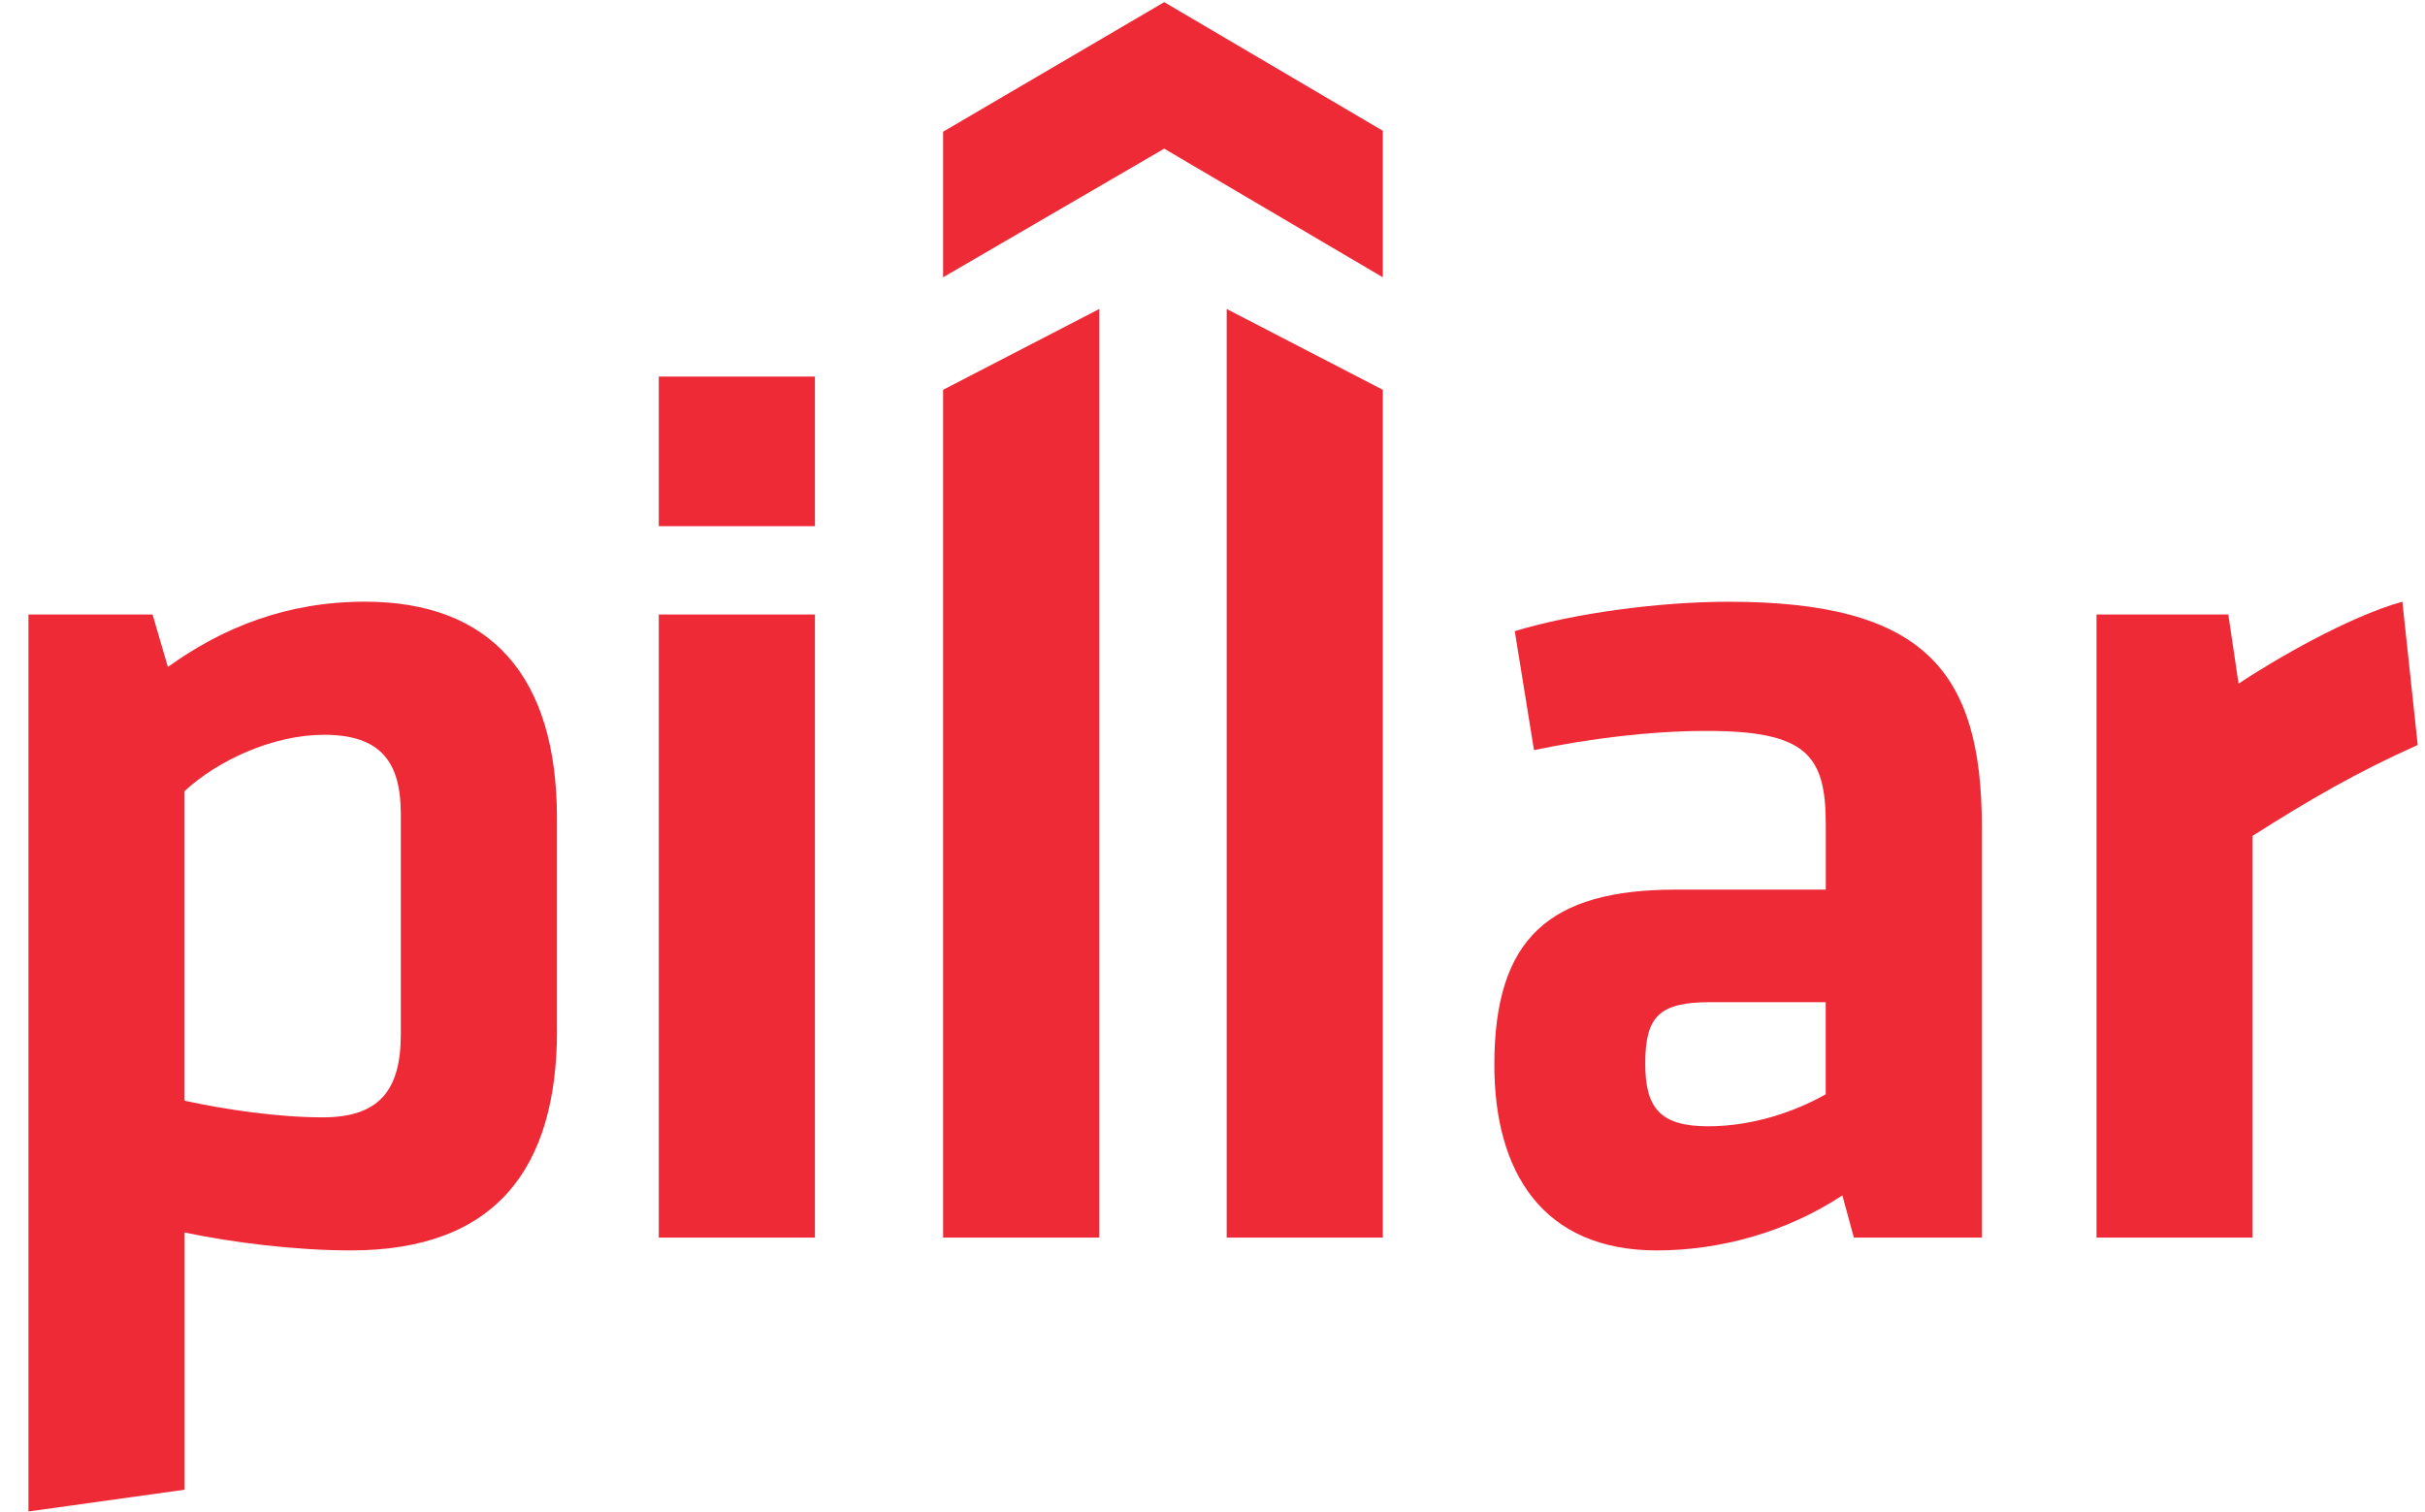
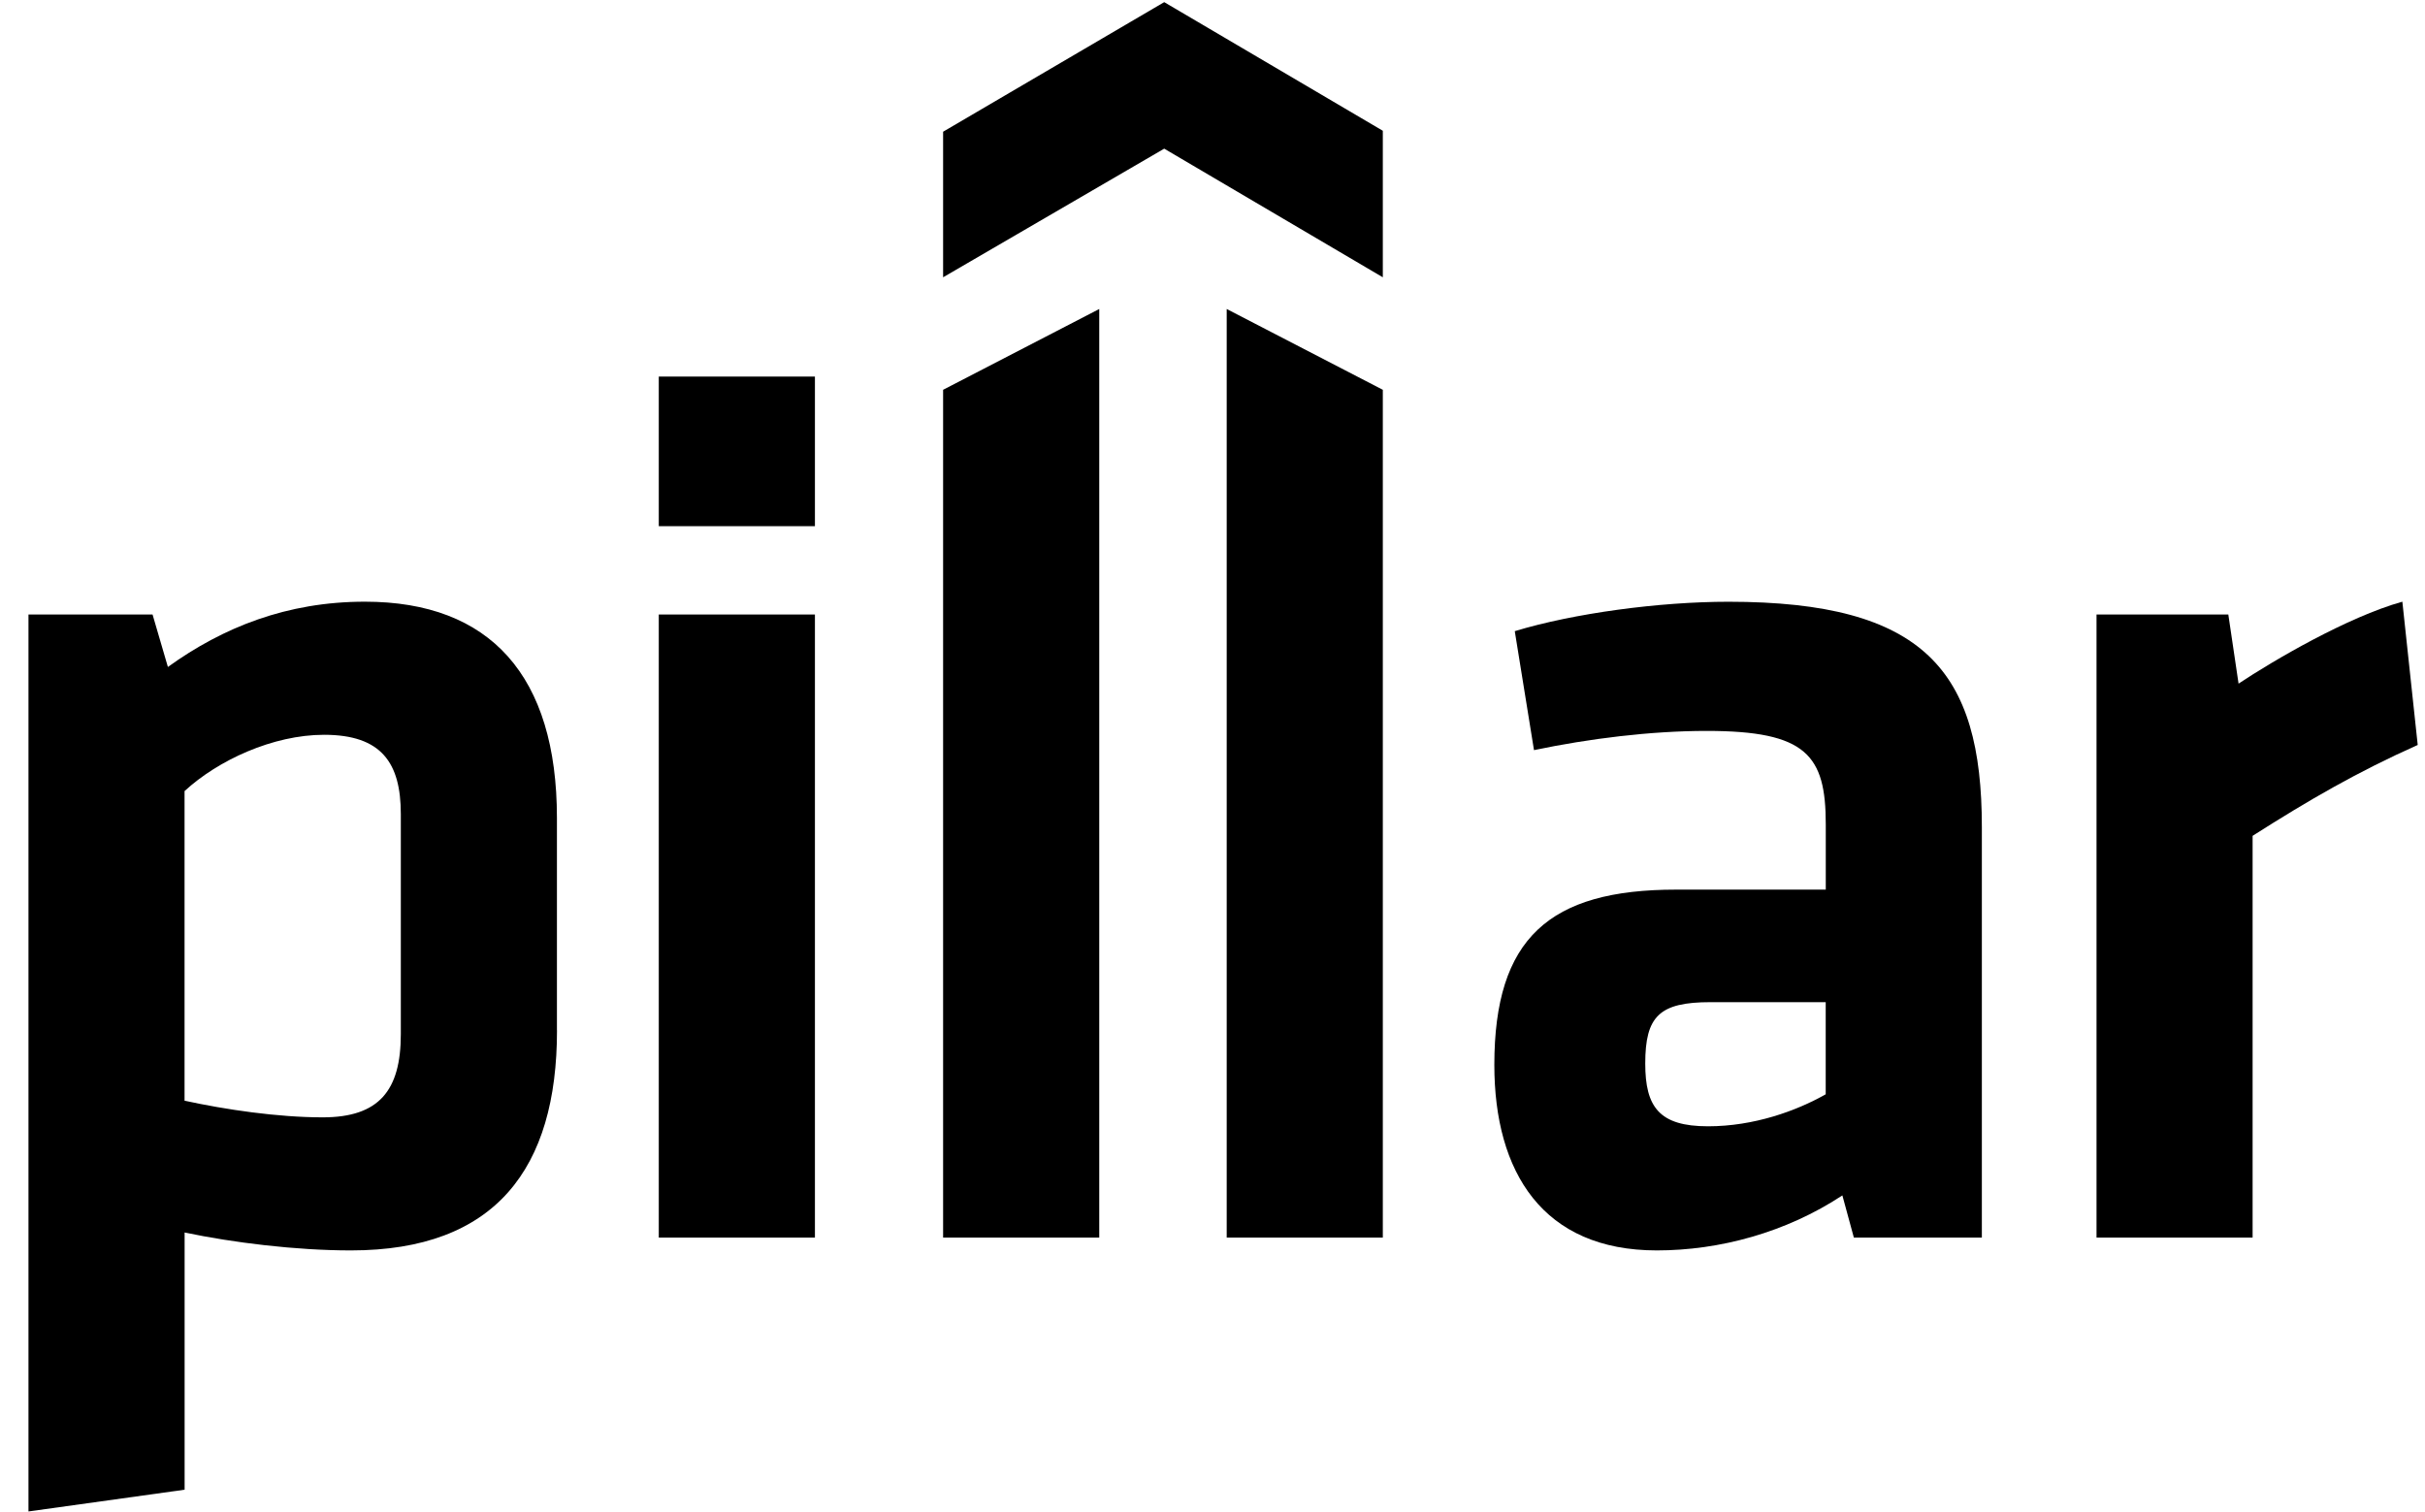
<svg xmlns="http://www.w3.org/2000/svg" width="77" height="48" viewBox="0 0 77 48" fill="none">
-   <path d="M5.86 34.955C7.161 35.239 8.827 35.484 10.248 35.484C12.037 35.484 12.727 34.631 12.727 32.843V25.853C12.727 24.229 12.117 23.335 10.29 23.335C8.665 23.335 6.916 24.148 5.86 25.123V34.957V34.955ZM17.686 32.72C17.686 37.108 15.735 39.71 11.144 39.71C9.397 39.71 7.406 39.465 5.862 39.141V47.309L0.904 48V19.515H4.844L5.331 21.181C7.078 19.922 9.111 19.108 11.588 19.108C15.57 19.108 17.684 21.465 17.684 25.976V32.72H17.686Z" fill="#EE2A37" />
-   <path d="M20.918 19.515H25.876V39.303H20.918V19.515ZM20.918 11.959H25.876V16.71H20.918V11.959Z" fill="#EE2A37" />
-   <path d="M34.904 39.303V9.813L29.946 12.379V39.303H34.904Z" fill="#EE2A37" />
-   <path d="M38.951 39.303V9.813L43.908 12.379V39.303H38.951Z" fill="#EE2A37" />
-   <path d="M57.971 31.826H54.314C52.689 31.826 52.241 32.272 52.241 33.776C52.241 35.158 52.687 35.768 54.233 35.768C55.695 35.768 57.038 35.28 57.971 34.752V31.826ZM62.929 39.303H58.865L58.5 37.963C56.712 39.141 54.6 39.71 52.608 39.71C48.992 39.71 47.449 37.231 47.449 33.818C47.449 29.795 49.195 28.252 53.218 28.252H57.973V26.179C57.973 23.984 57.363 23.212 54.193 23.212C52.405 23.212 50.455 23.457 48.708 23.822L48.098 20.044C49.967 19.476 52.689 19.11 54.884 19.11C61.102 19.11 62.929 21.305 62.929 26.262V39.305V39.303Z" fill="#EE2A37" />
-   <path d="M76.769 23.658C74.858 24.511 73.315 25.405 71.526 26.544V39.303H66.57V19.515H70.755L71.08 21.71C72.178 20.98 74.535 19.596 76.281 19.108L76.769 23.66V23.658Z" fill="#EE2A37" />
-   <path d="M36.967 0.068L29.946 4.183V8.806L36.967 4.721L43.908 8.806V4.153L36.967 0.068Z" fill="#EE2A37" />
+   <path d="M5.86 34.955C7.161 35.239 8.827 35.484 10.248 35.484C12.037 35.484 12.727 34.631 12.727 32.843V25.853C12.727 24.229 12.117 23.335 10.29 23.335C8.665 23.335 6.916 24.148 5.86 25.123V34.957V34.955ZM17.686 32.72C17.686 37.108 15.735 39.71 11.144 39.71C9.397 39.71 7.406 39.465 5.862 39.141V47.309L0.904 48V19.515H4.844L5.331 21.181C7.078 19.922 9.111 19.108 11.588 19.108C15.57 19.108 17.684 21.465 17.684 25.976V32.72H17.686Z" fill="#000" />
+   <path d="M20.918 19.515H25.876V39.303H20.918V19.515ZM20.918 11.959H25.876V16.71H20.918V11.959Z" fill="#000" />
+   <path d="M34.904 39.303V9.813L29.946 12.379V39.303H34.904Z" fill="#000" />
+   <path d="M38.951 39.303V9.813L43.908 12.379V39.303H38.951Z" fill="#000" />
+   <path d="M57.971 31.826H54.314C52.689 31.826 52.241 32.272 52.241 33.776C52.241 35.158 52.687 35.768 54.233 35.768C55.695 35.768 57.038 35.28 57.971 34.752V31.826ZM62.929 39.303H58.865L58.5 37.963C56.712 39.141 54.6 39.71 52.608 39.71C48.992 39.71 47.449 37.231 47.449 33.818C47.449 29.795 49.195 28.252 53.218 28.252H57.973V26.179C57.973 23.984 57.363 23.212 54.193 23.212C52.405 23.212 50.455 23.457 48.708 23.822L48.098 20.044C49.967 19.476 52.689 19.11 54.884 19.11C61.102 19.11 62.929 21.305 62.929 26.262V39.305V39.303Z" fill="#000" />
+   <path d="M76.769 23.658C74.858 24.511 73.315 25.405 71.526 26.544V39.303H66.57V19.515H70.755L71.08 21.71C72.178 20.98 74.535 19.596 76.281 19.108L76.769 23.66V23.658Z" fill="#000" />
+   <path d="M36.967 0.068L29.946 4.183V8.806L36.967 4.721L43.908 8.806V4.153L36.967 0.068Z" fill="#000" />
</svg>
